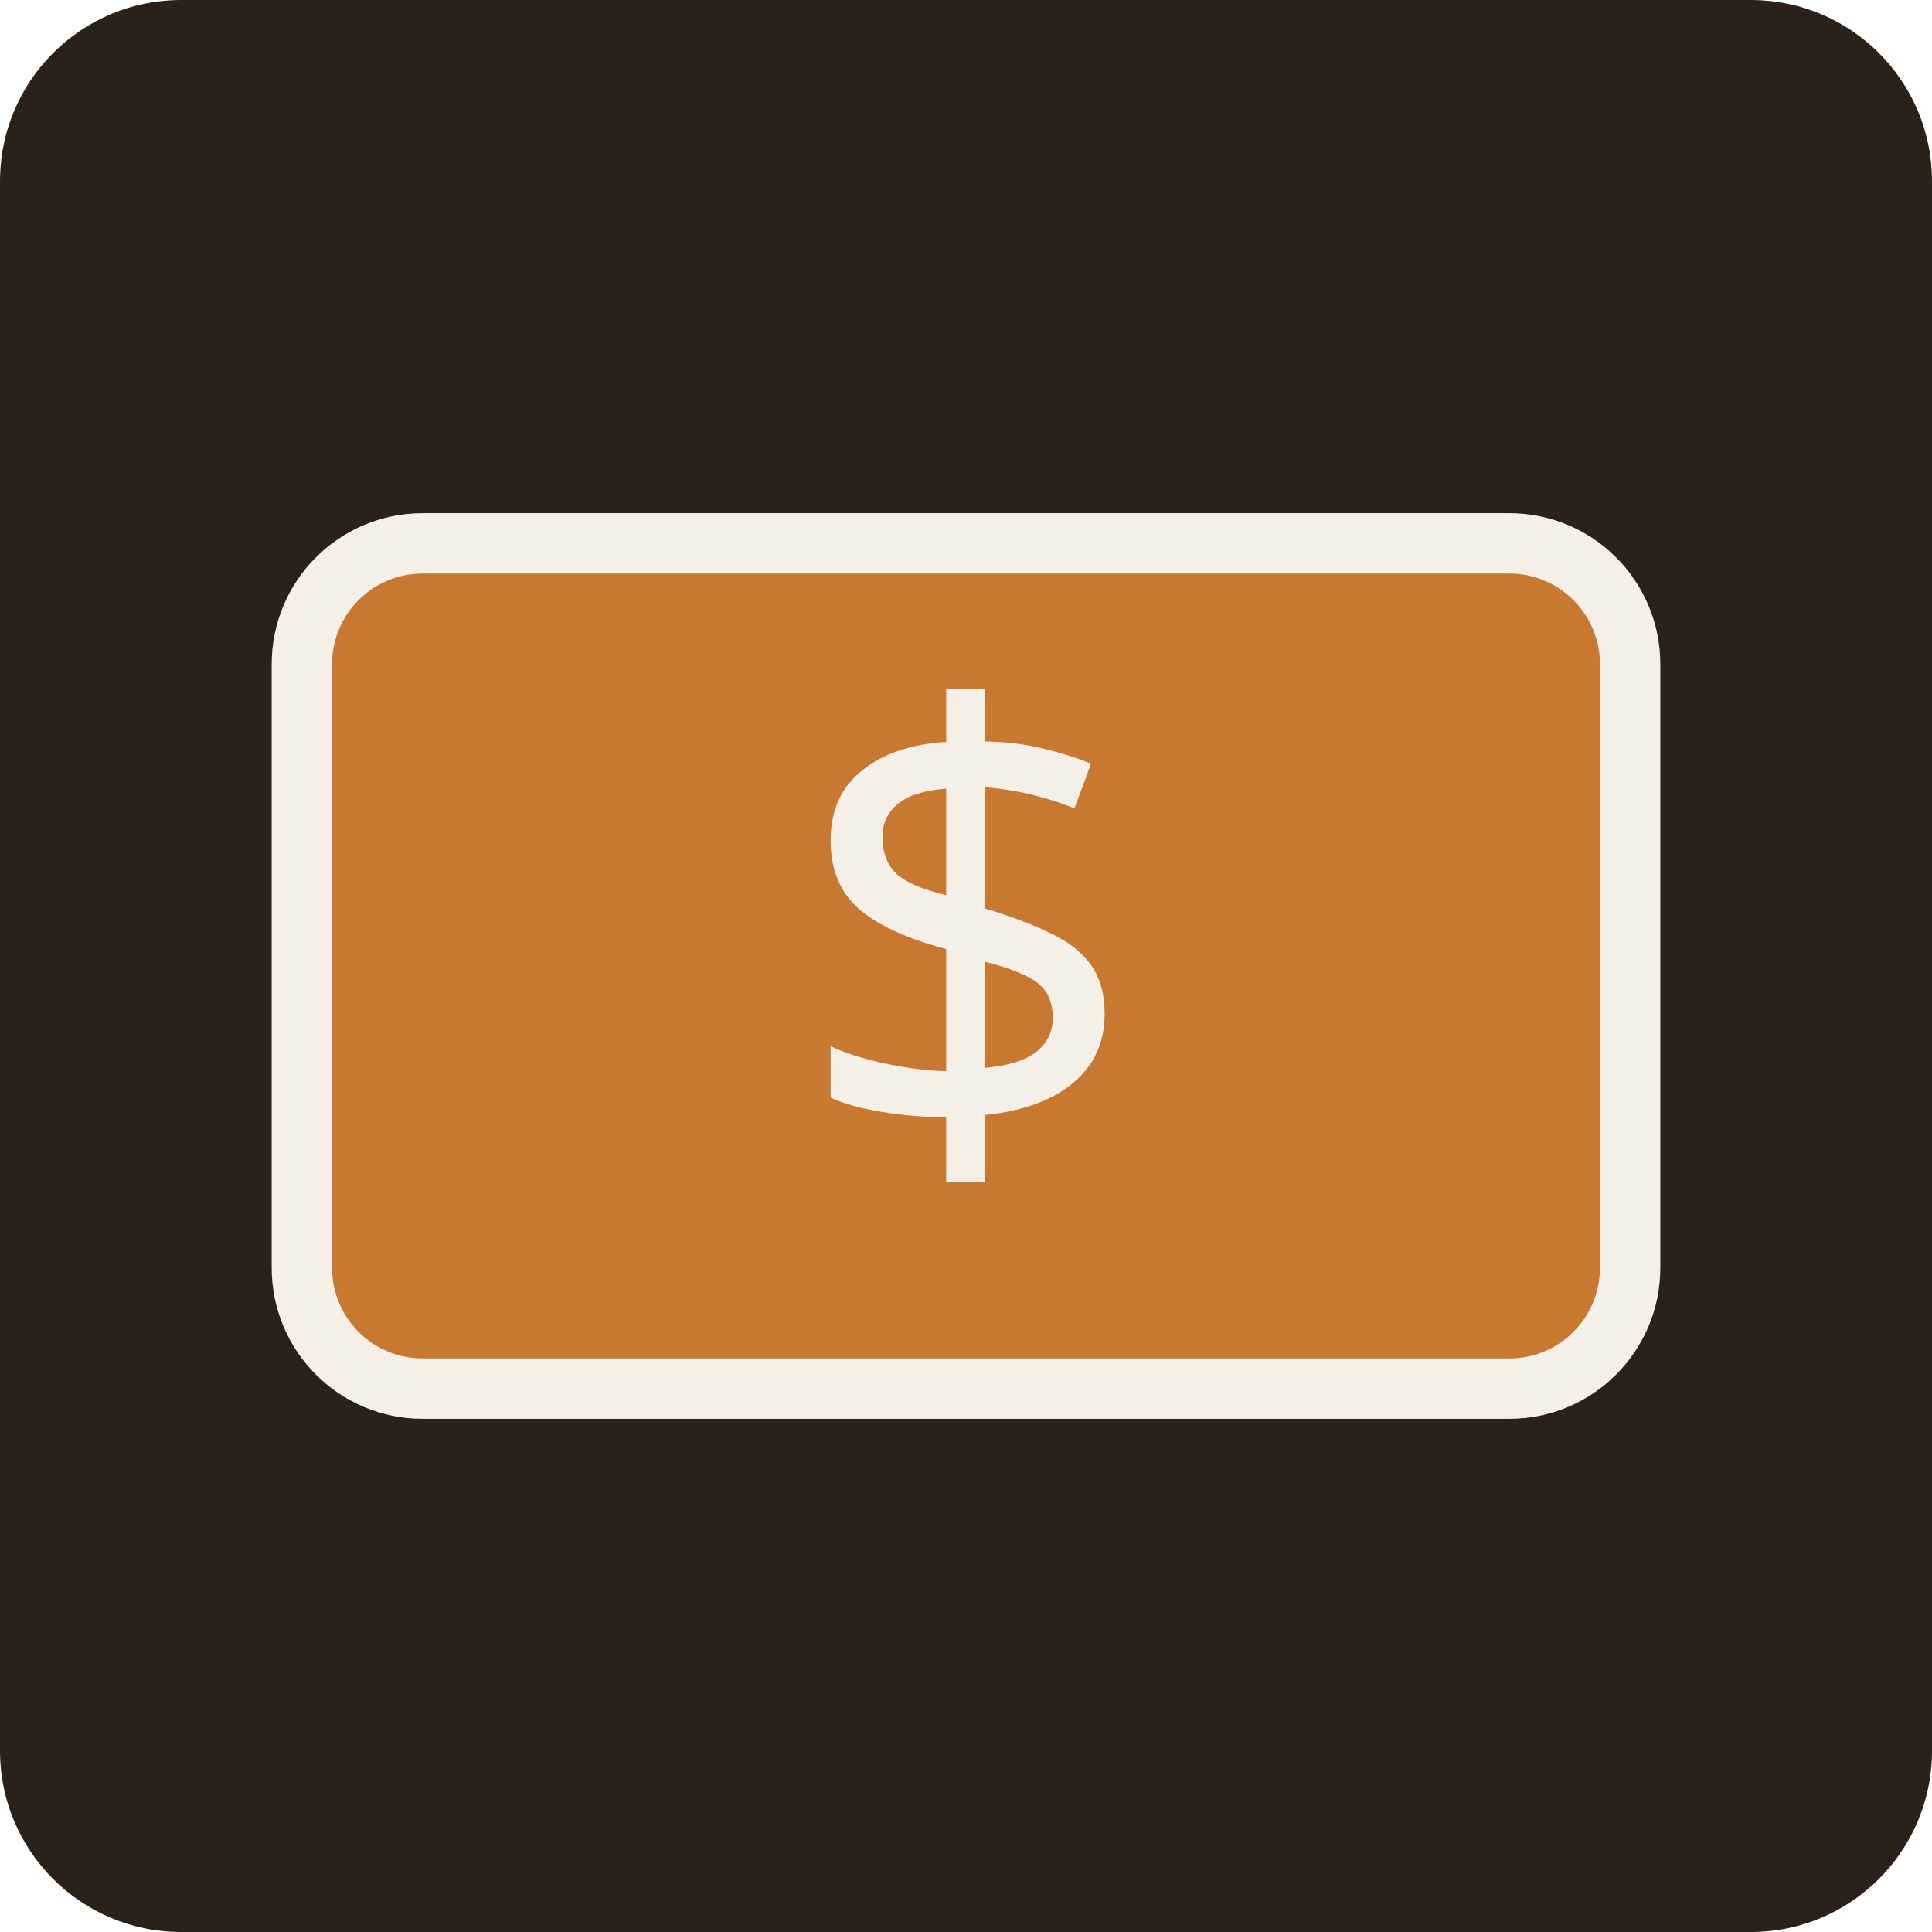
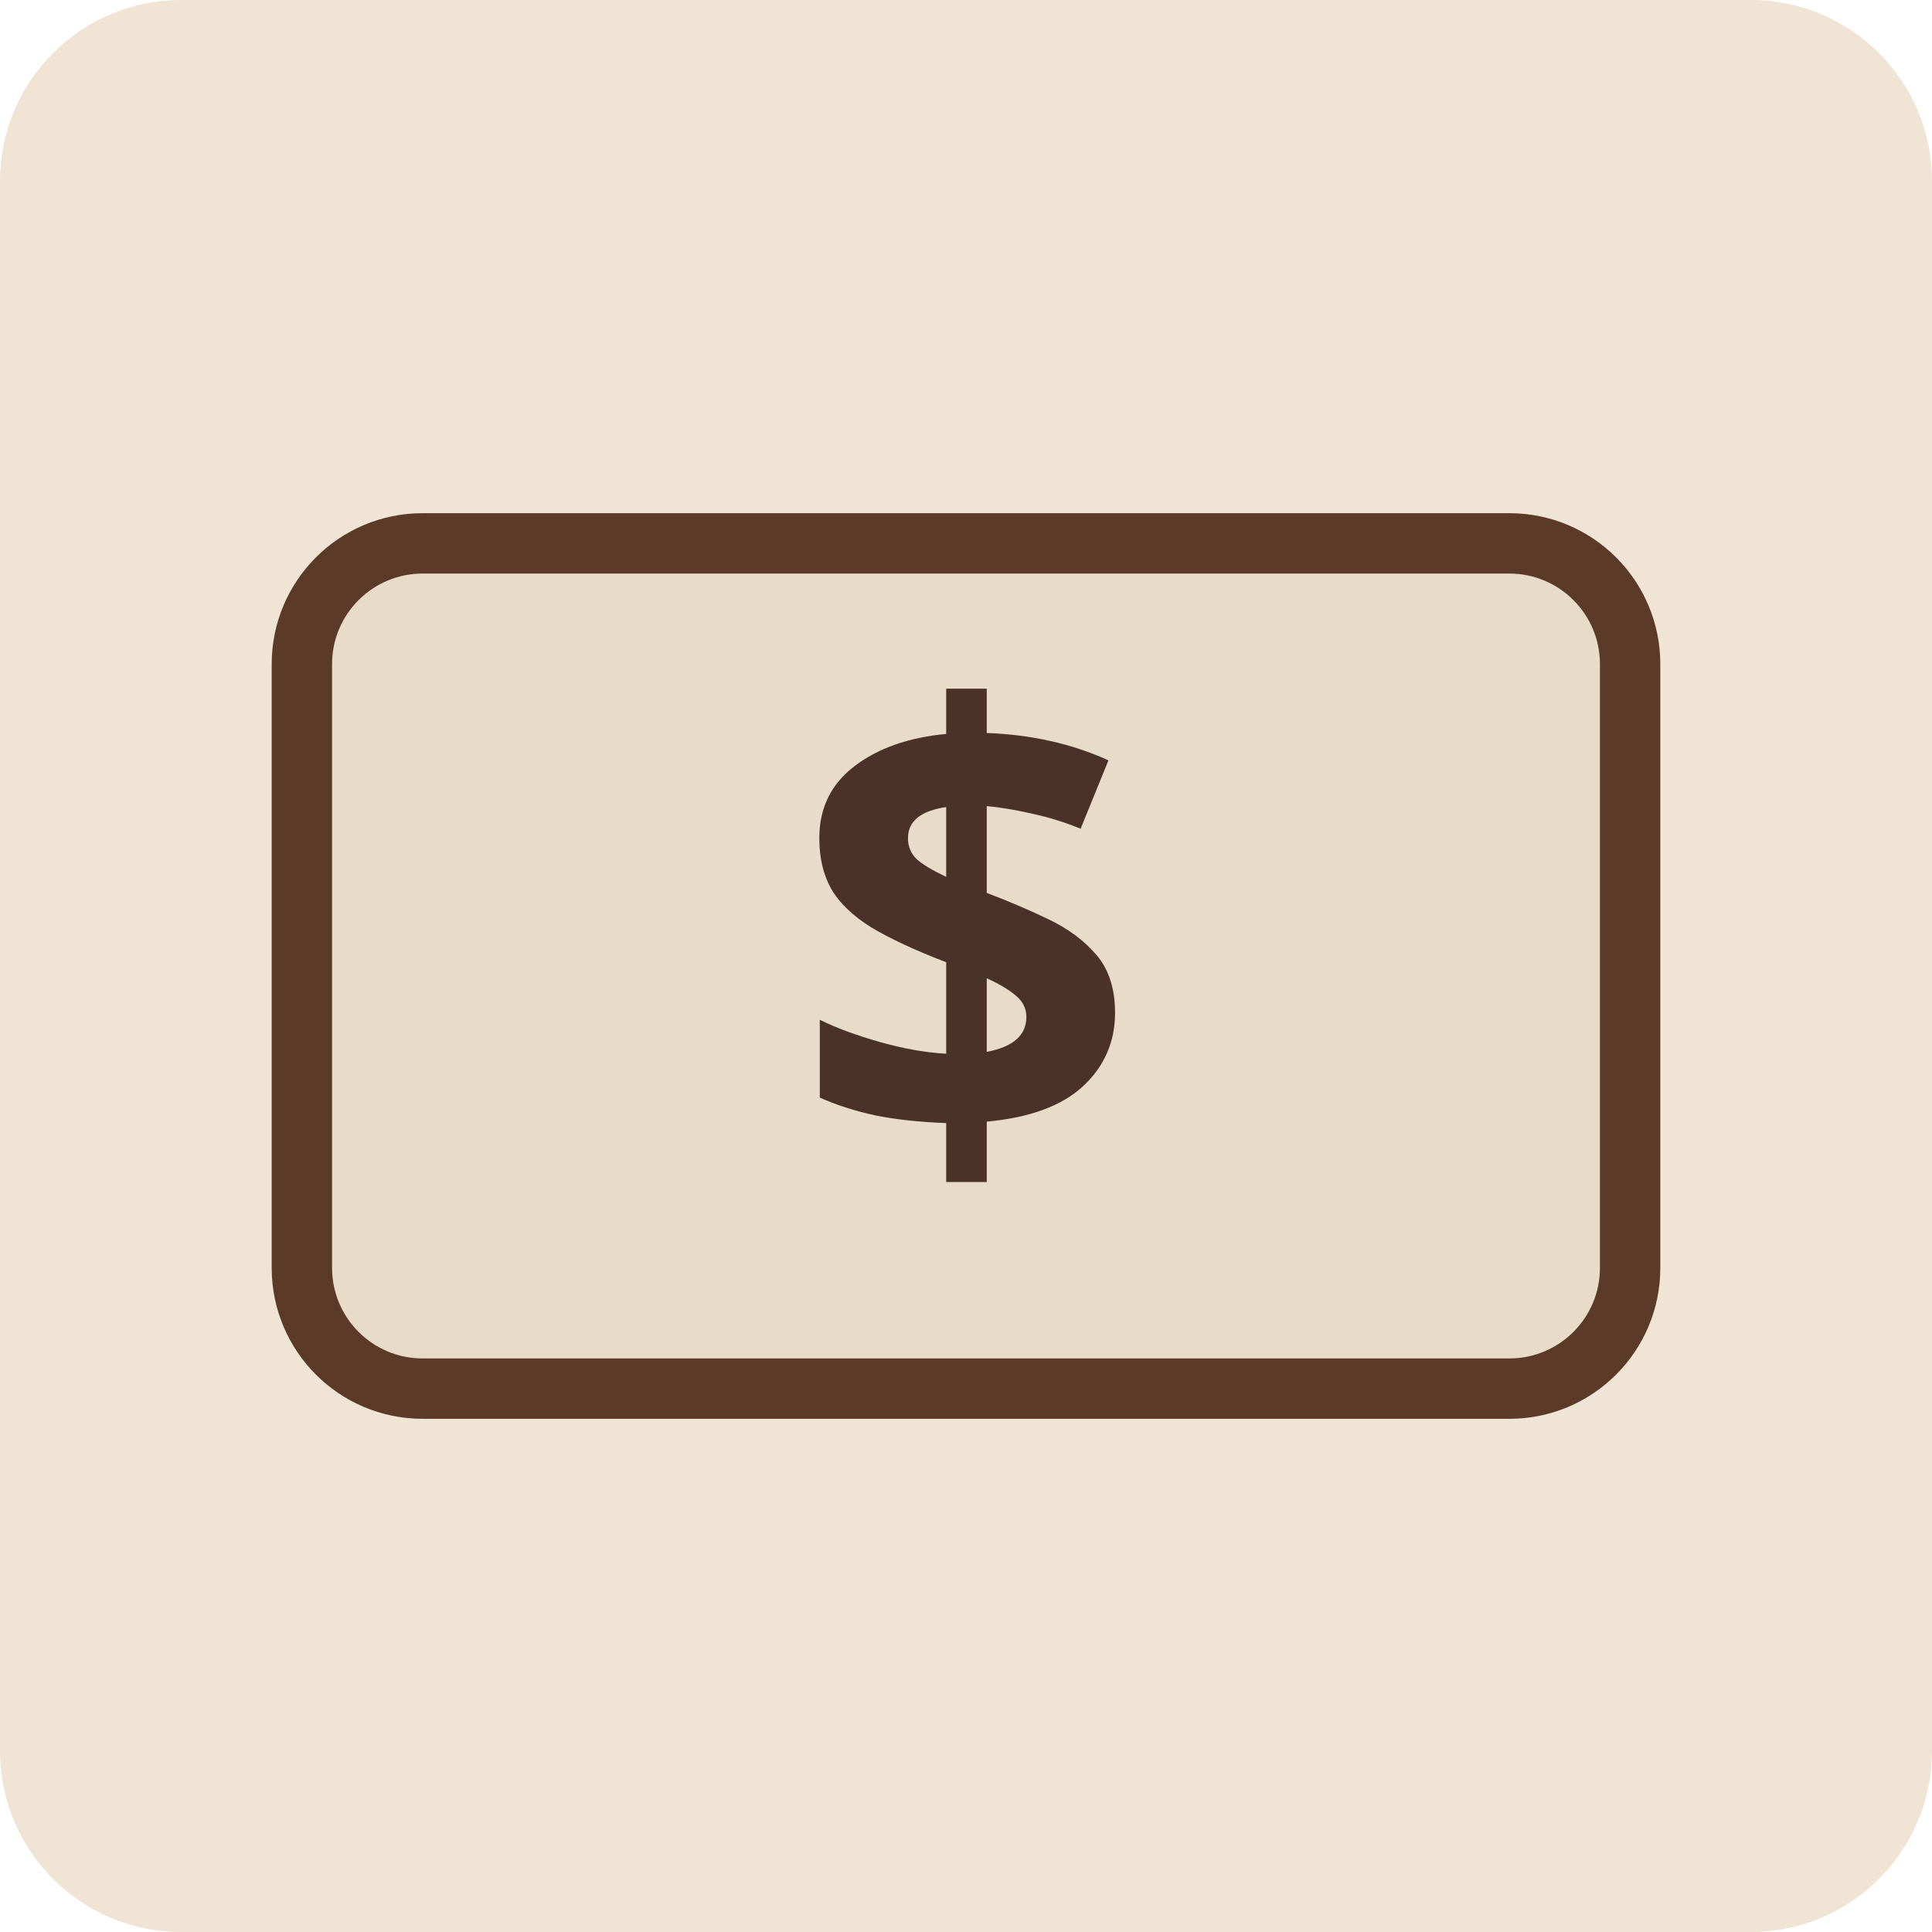
<svg xmlns="http://www.w3.org/2000/svg" viewBox="0 0 64 64" role="img" aria-label="cash dial-up">
-   <rect width="64" height="64" rx="6" fill="#2A2218" />
-   <rect x="10" y="18" width="44" height="28" rx="4" fill="#C87830" stroke="#F4F0E8" stroke-width="2" />
-   <text x="32" y="38" text-anchor="middle" fill="#F4F0E8" font-size="20" font-family="sans-serif">$</text>
+   <rect width="64" height="64" rx="6" fill="#F0E4D4" />
+   <rect x="10" y="18" width="44" height="28" rx="4" fill="#E8DCC8" stroke="#5C3A28" stroke-width="2" />
+   <text x="32" y="38" text-anchor="middle" fill="#4A3228" font-size="20" font-family="sans-serif" font-weight="600">$</text>
</svg>
